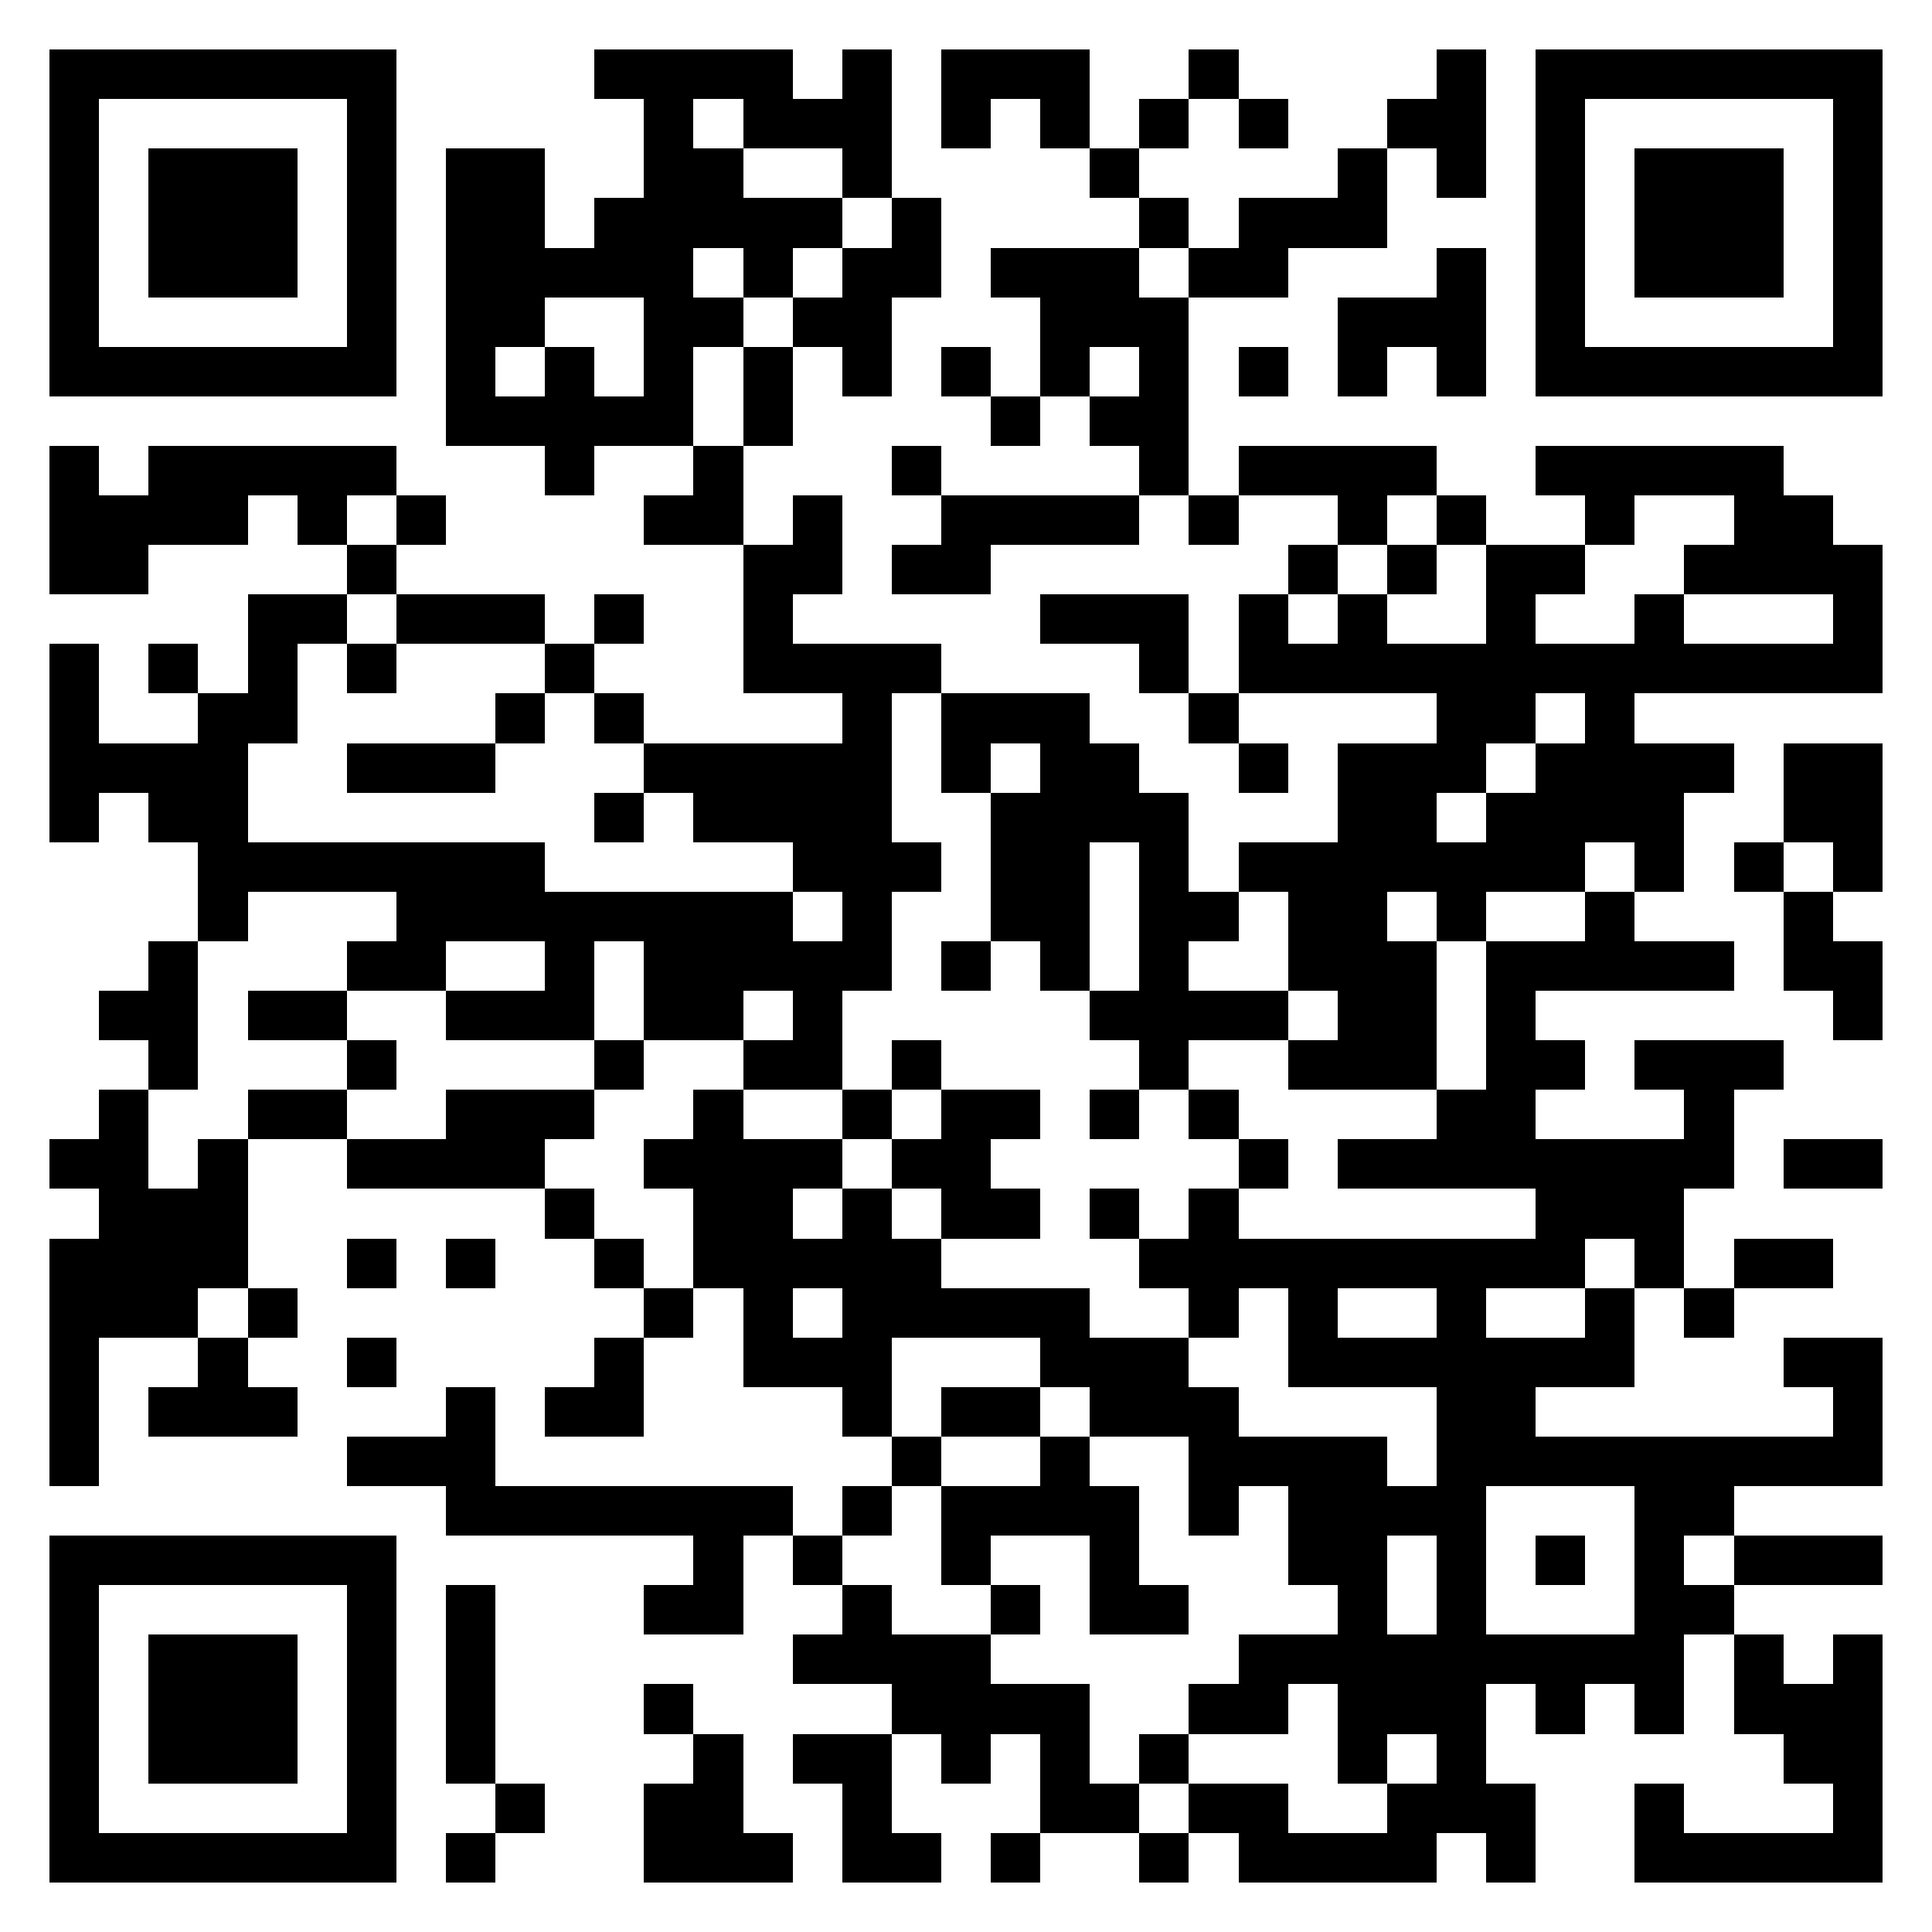
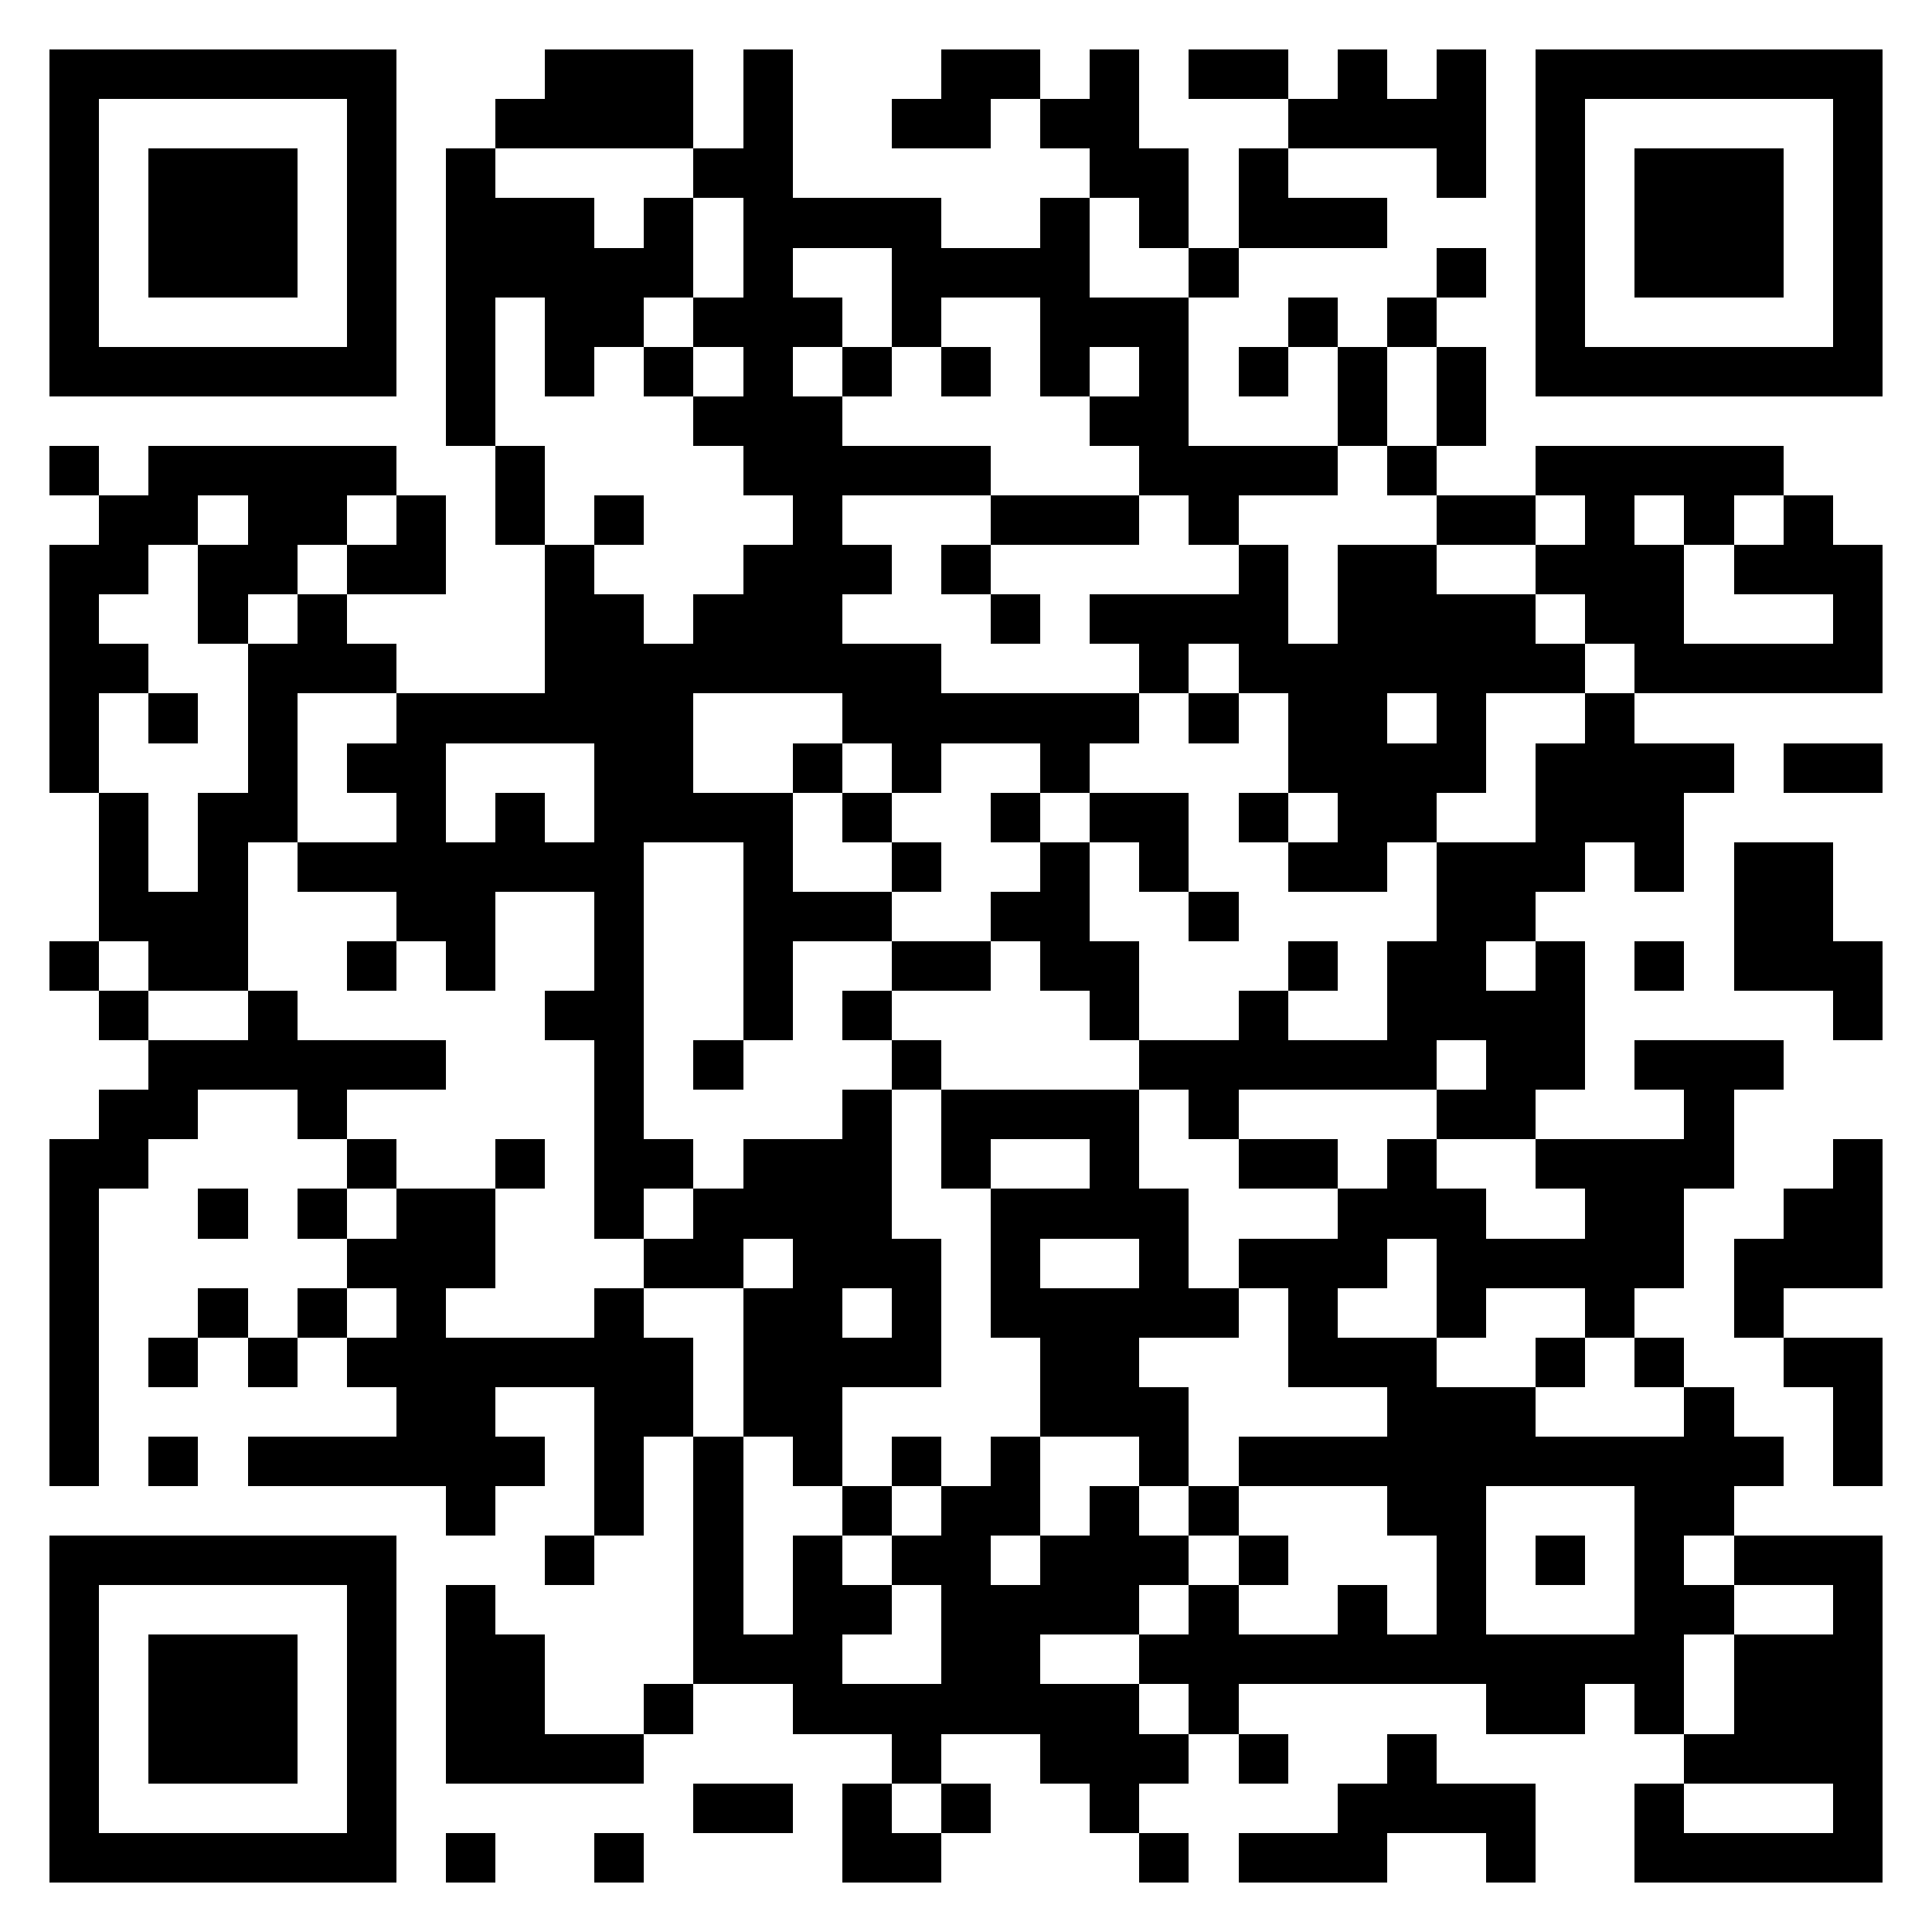
<svg xmlns="http://www.w3.org/2000/svg" viewBox="0 0 39 39" shape-rendering="crispEdges">
  <path fill="#ffffff" d="M0 0h39v39H0z" />
-   <path stroke="#000000" d="M1 1.5h7m4 0h4m1 0h1m1 0h3m2 0h1m4 0h1m1 0h7M1 2.5h1m5 0h1m5 0h1m1 0h3m1 0h1m1 0h1m1 0h1m1 0h1m2 0h2m1 0h1m5 0h1M1 3.5h1m1 0h3m1 0h1m1 0h2m2 0h2m2 0h1m4 0h1m4 0h1m1 0h1m1 0h1m1 0h3m1 0h1M1 4.5h1m1 0h3m1 0h1m1 0h2m1 0h5m1 0h1m4 0h1m1 0h3m3 0h1m1 0h3m1 0h1M1 5.5h1m1 0h3m1 0h1m1 0h5m1 0h1m1 0h2m1 0h3m1 0h2m3 0h1m1 0h1m1 0h3m1 0h1M1 6.5h1m5 0h1m1 0h2m2 0h2m1 0h2m3 0h3m3 0h3m1 0h1m5 0h1M1 7.5h7m1 0h1m1 0h1m1 0h1m1 0h1m1 0h1m1 0h1m1 0h1m1 0h1m1 0h1m1 0h1m1 0h1m1 0h7M9 8.5h5m1 0h1m4 0h1m1 0h2M1 9.5h1m1 0h5m3 0h1m2 0h1m3 0h1m4 0h1m1 0h4m2 0h5M1 10.5h4m1 0h1m1 0h1m4 0h2m1 0h1m2 0h4m1 0h1m2 0h1m1 0h1m2 0h1m2 0h2M1 11.5h2m4 0h1m7 0h2m1 0h2m6 0h1m1 0h1m1 0h2m2 0h4M5 12.5h2m1 0h3m1 0h1m2 0h1m5 0h3m1 0h1m1 0h1m2 0h1m2 0h1m3 0h1M1 13.5h1m1 0h1m1 0h1m1 0h1m3 0h1m3 0h4m4 0h1m1 0h13M1 14.5h1m2 0h2m4 0h1m1 0h1m4 0h1m1 0h3m2 0h1m4 0h2m1 0h1M1 15.5h4m2 0h3m3 0h5m1 0h1m1 0h2m2 0h1m1 0h3m1 0h4m1 0h2M1 16.5h1m1 0h2m7 0h1m1 0h4m2 0h4m3 0h2m1 0h4m2 0h2M4 17.5h7m5 0h3m1 0h2m1 0h1m1 0h7m1 0h1m1 0h1m1 0h1M4 18.5h1m3 0h8m1 0h1m2 0h2m1 0h2m1 0h2m1 0h1m2 0h1m3 0h1M3 19.5h1m3 0h2m2 0h1m1 0h5m1 0h1m1 0h1m1 0h1m2 0h3m1 0h5m1 0h2M2 20.5h2m1 0h2m2 0h3m1 0h2m1 0h1m5 0h4m1 0h2m1 0h1m6 0h1M3 21.5h1m3 0h1m4 0h1m2 0h2m1 0h1m4 0h1m2 0h3m1 0h2m1 0h3M2 22.5h1m2 0h2m2 0h3m2 0h1m2 0h1m1 0h2m1 0h1m1 0h1m4 0h2m3 0h1M1 23.5h2m1 0h1m2 0h4m2 0h4m1 0h2m5 0h1m1 0h8m1 0h2M2 24.5h3m6 0h1m2 0h2m1 0h1m1 0h2m1 0h1m1 0h1m6 0h3M1 25.5h4m2 0h1m1 0h1m2 0h1m1 0h5m4 0h9m1 0h1m1 0h2M1 26.5h3m1 0h1m7 0h1m1 0h1m1 0h5m2 0h1m1 0h1m2 0h1m2 0h1m1 0h1M1 27.5h1m2 0h1m2 0h1m4 0h1m2 0h3m3 0h3m2 0h7m3 0h2M1 28.5h1m1 0h3m3 0h1m1 0h2m4 0h1m1 0h2m1 0h3m4 0h2m6 0h1M1 29.5h1m5 0h3m8 0h1m2 0h1m2 0h4m1 0h9M9 30.5h7m1 0h1m1 0h4m1 0h1m1 0h4m3 0h2M1 31.5h7m6 0h1m1 0h1m2 0h1m2 0h1m3 0h2m1 0h1m1 0h1m1 0h1m1 0h3M1 32.5h1m5 0h1m1 0h1m3 0h2m2 0h1m2 0h1m1 0h2m3 0h1m1 0h1m3 0h2M1 33.5h1m1 0h3m1 0h1m1 0h1m6 0h4m5 0h9m1 0h1m1 0h1M1 34.5h1m1 0h3m1 0h1m1 0h1m3 0h1m4 0h4m2 0h2m1 0h3m1 0h1m1 0h1m1 0h3M1 35.5h1m1 0h3m1 0h1m1 0h1m4 0h1m1 0h2m1 0h1m1 0h1m1 0h1m3 0h1m1 0h1m6 0h2M1 36.5h1m5 0h1m2 0h1m2 0h2m2 0h1m3 0h2m1 0h2m2 0h3m2 0h1m3 0h1M1 37.5h7m1 0h1m3 0h3m1 0h2m1 0h1m2 0h1m1 0h4m1 0h1m2 0h5" />
+   <path stroke="#000000" d="M1 1.5h7m3 0h3m1 0h1m3 0h2m1 0h1m1 0h2m1 0h1m1 0h1m1 0h7M1 2.5h1m5 0h1m2 0h4m1 0h1m2 0h2m1 0h2m3 0h4m1 0h1m5 0h1M1 3.5h1m1 0h3m1 0h1m1 0h1m4 0h2m6 0h2m1 0h1m3 0h1m1 0h1m1 0h3m1 0h1M1 4.5h1m1 0h3m1 0h1m1 0h3m1 0h1m1 0h4m2 0h1m1 0h1m1 0h3m3 0h1m1 0h3m1 0h1M1 5.5h1m1 0h3m1 0h1m1 0h5m1 0h1m2 0h4m2 0h1m4 0h1m1 0h1m1 0h3m1 0h1M1 6.5h1m5 0h1m1 0h1m1 0h2m1 0h3m1 0h1m2 0h3m2 0h1m1 0h1m2 0h1m5 0h1M1 7.5h7m1 0h1m1 0h1m1 0h1m1 0h1m1 0h1m1 0h1m1 0h1m1 0h1m1 0h1m1 0h1m1 0h1m1 0h7M9 8.5h1m4 0h3m5 0h2m3 0h1m1 0h1M1 9.5h1m1 0h5m2 0h1m4 0h5m3 0h4m1 0h1m2 0h5M2 10.5h2m1 0h2m1 0h1m1 0h1m1 0h1m3 0h1m3 0h3m1 0h1m4 0h2m1 0h1m1 0h1m1 0h1M1 11.5h2m1 0h2m1 0h2m2 0h1m3 0h3m1 0h1m5 0h1m1 0h2m2 0h3m1 0h3M1 12.5h1m2 0h1m1 0h1m4 0h2m1 0h3m3 0h1m1 0h4m1 0h4m1 0h2m3 0h1M1 13.5h2m2 0h3m3 0h8m4 0h1m1 0h7m1 0h5M1 14.5h1m1 0h1m1 0h1m2 0h6m3 0h6m1 0h1m1 0h2m1 0h1m2 0h1M1 15.5h1m3 0h1m1 0h2m3 0h2m2 0h1m1 0h1m2 0h1m4 0h4m1 0h4m1 0h2M2 16.5h1m1 0h2m2 0h1m1 0h1m1 0h4m1 0h1m2 0h1m1 0h2m1 0h1m1 0h2m2 0h3M2 17.5h1m1 0h1m1 0h7m2 0h1m2 0h1m2 0h1m1 0h1m2 0h2m1 0h3m1 0h1m1 0h2M2 18.5h3m3 0h2m2 0h1m2 0h3m2 0h2m2 0h1m4 0h2m4 0h2M1 19.5h1m1 0h2m2 0h1m1 0h1m2 0h1m2 0h1m2 0h2m1 0h2m3 0h1m1 0h2m1 0h1m1 0h1m1 0h3M2 20.5h1m2 0h1m5 0h2m2 0h1m1 0h1m4 0h1m2 0h1m2 0h4m5 0h1M3 21.5h6m3 0h1m1 0h1m3 0h1m4 0h6m1 0h2m1 0h3M2 22.5h2m2 0h1m5 0h1m4 0h1m1 0h4m1 0h1m4 0h2m3 0h1M1 23.5h2m4 0h1m2 0h1m1 0h2m1 0h3m1 0h1m2 0h1m2 0h2m1 0h1m2 0h4m2 0h1M1 24.5h1m2 0h1m1 0h1m1 0h2m2 0h1m1 0h4m2 0h4m3 0h3m2 0h2m2 0h2M1 25.5h1m5 0h3m3 0h2m1 0h3m1 0h1m2 0h1m1 0h3m1 0h5m1 0h3M1 26.5h1m2 0h1m1 0h1m1 0h1m3 0h1m2 0h2m1 0h1m1 0h5m1 0h1m2 0h1m2 0h1m2 0h1M1 27.5h1m1 0h1m1 0h1m1 0h7m1 0h4m2 0h2m3 0h3m2 0h1m1 0h1m2 0h2M1 28.5h1m6 0h2m2 0h2m1 0h2m4 0h3m4 0h3m3 0h1m2 0h1M1 29.5h1m1 0h1m1 0h6m1 0h1m1 0h1m1 0h1m1 0h1m1 0h1m2 0h1m1 0h11m1 0h1M9 30.5h1m2 0h1m1 0h1m2 0h1m1 0h2m1 0h1m1 0h1m3 0h2m3 0h2M1 31.5h7m3 0h1m2 0h1m1 0h1m1 0h2m1 0h3m1 0h1m3 0h1m1 0h1m1 0h1m1 0h3M1 32.5h1m5 0h1m1 0h1m4 0h1m1 0h2m1 0h4m1 0h1m2 0h1m1 0h1m3 0h2m2 0h1M1 33.5h1m1 0h3m1 0h1m1 0h2m3 0h3m2 0h2m2 0h11m1 0h3M1 34.5h1m1 0h3m1 0h1m1 0h2m2 0h1m2 0h7m1 0h1m5 0h2m1 0h1m1 0h3M1 35.5h1m1 0h3m1 0h1m1 0h4m5 0h1m2 0h3m1 0h1m2 0h1m5 0h4M1 36.5h1m5 0h1m6 0h2m1 0h1m1 0h1m2 0h1m4 0h4m2 0h1m3 0h1M1 37.5h7m1 0h1m2 0h1m4 0h2m4 0h1m1 0h3m2 0h1m2 0h5" />
</svg>
